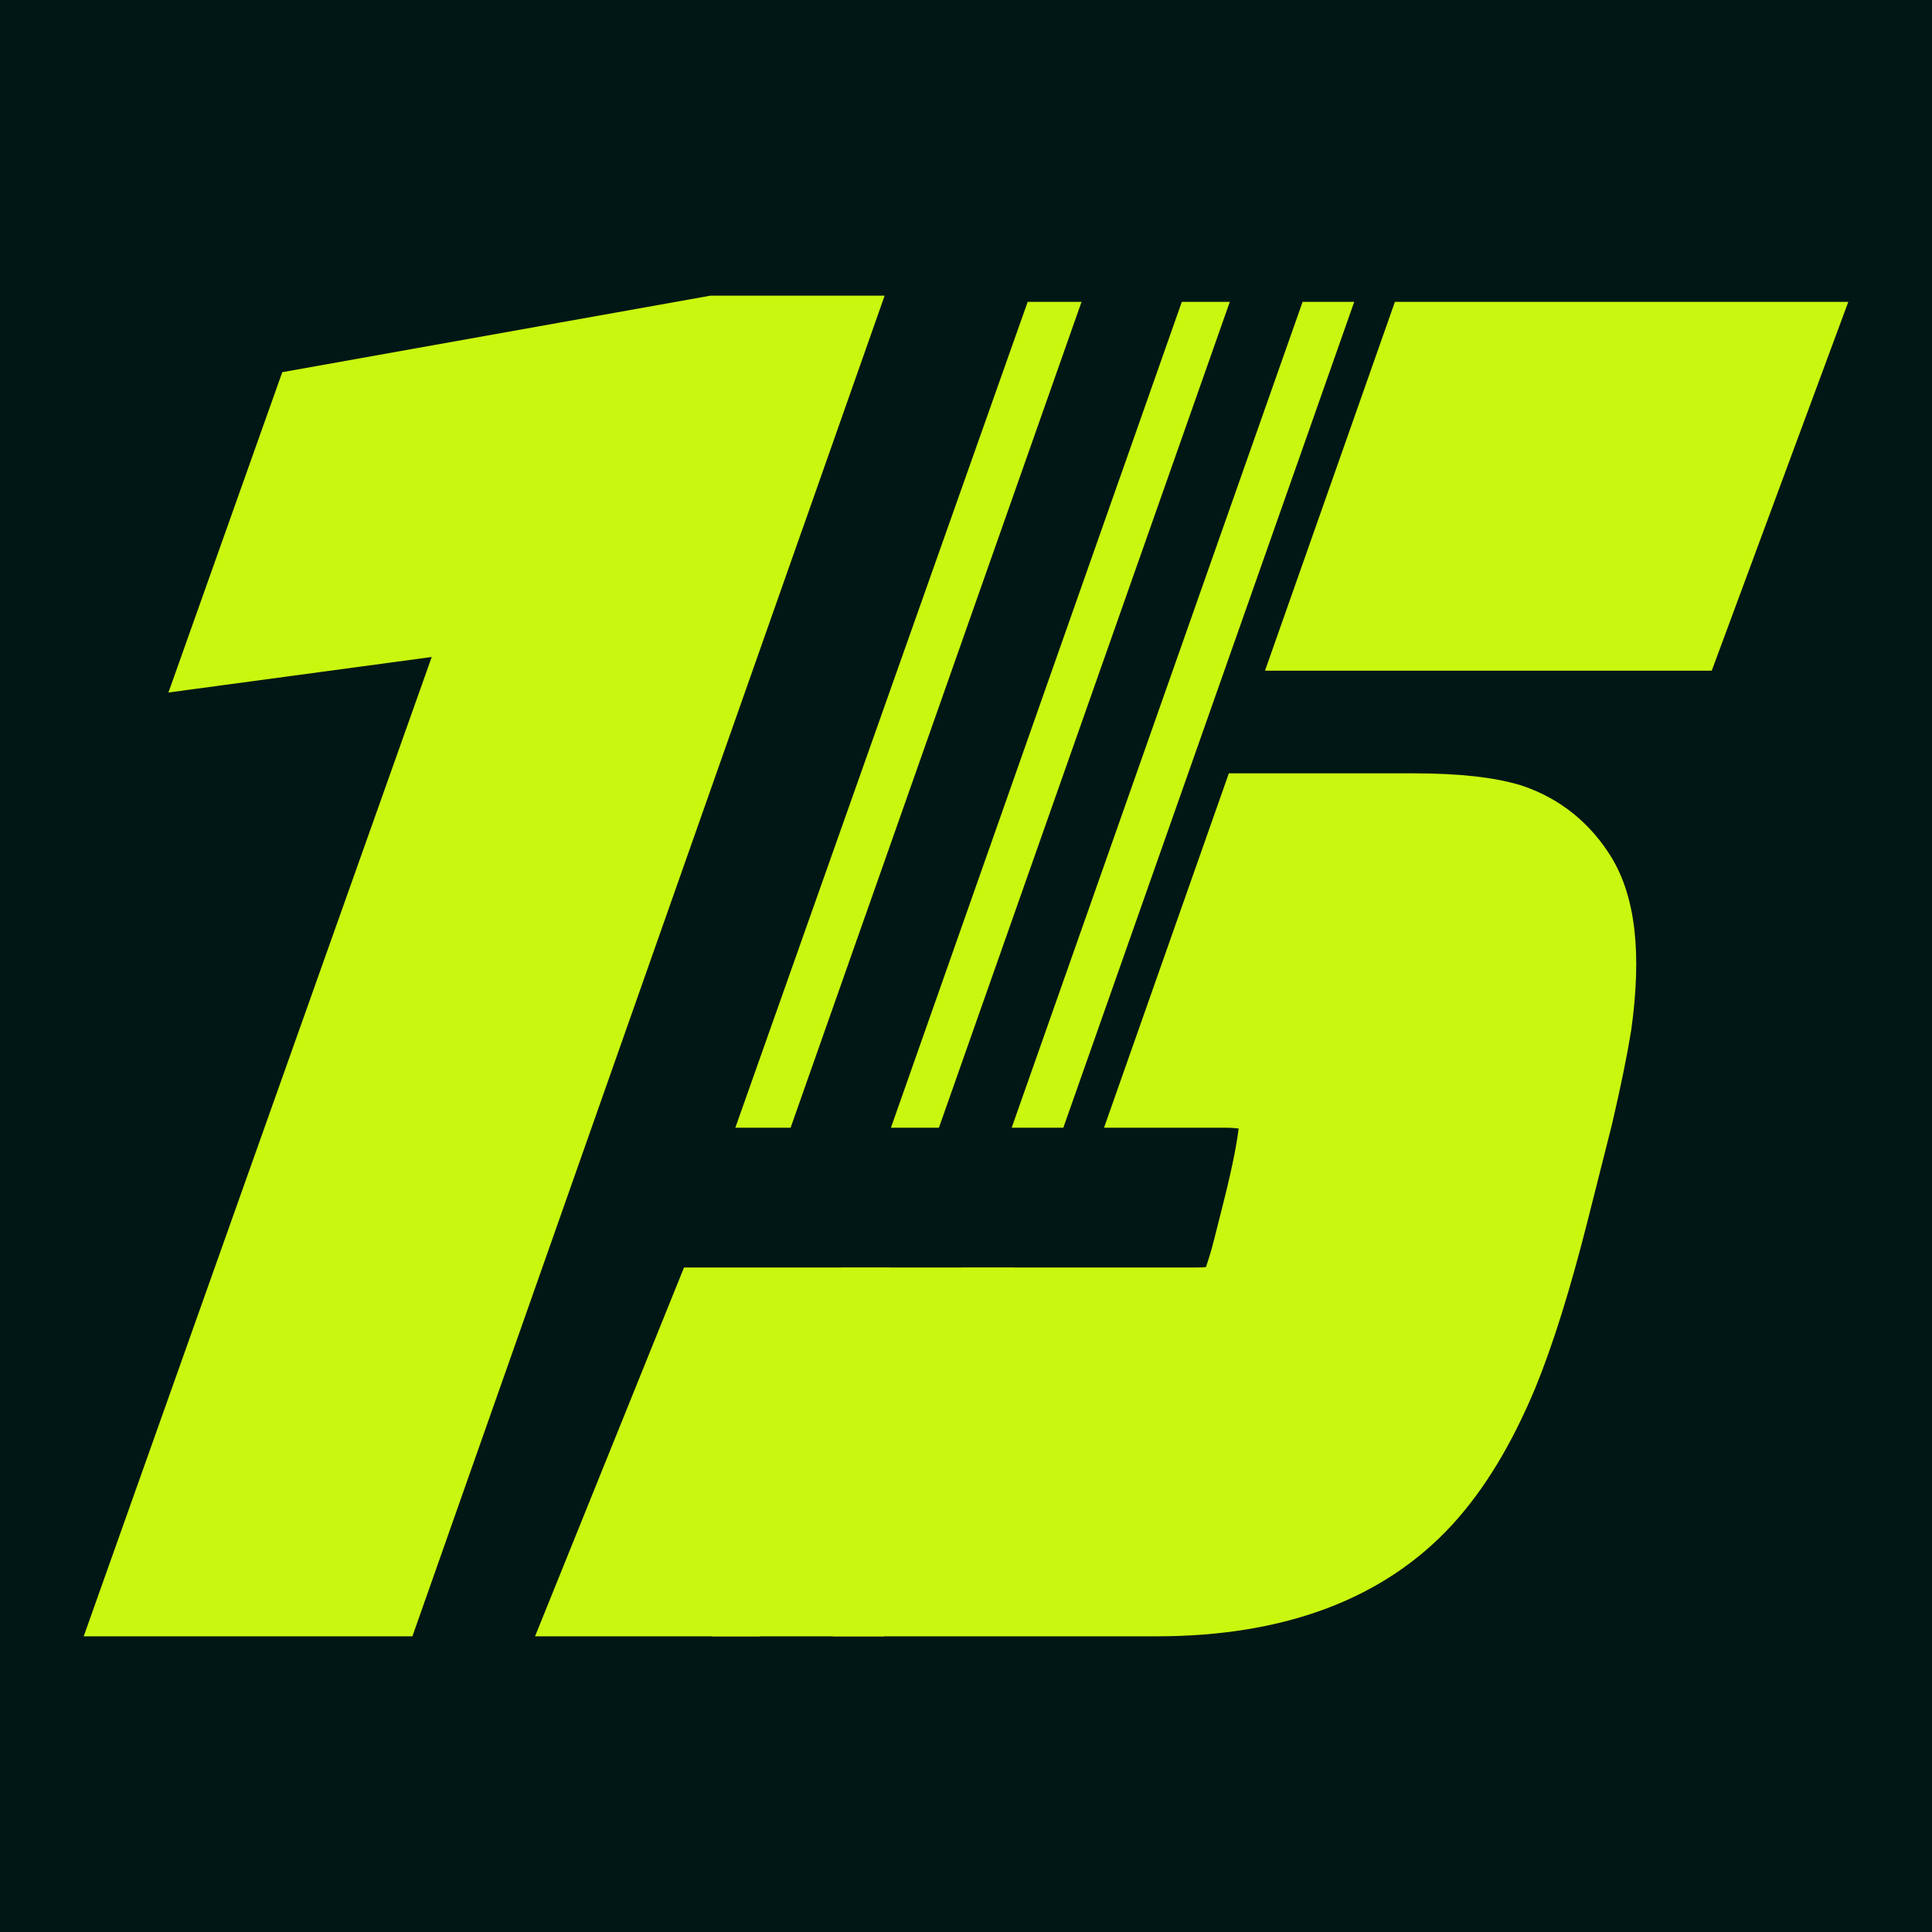
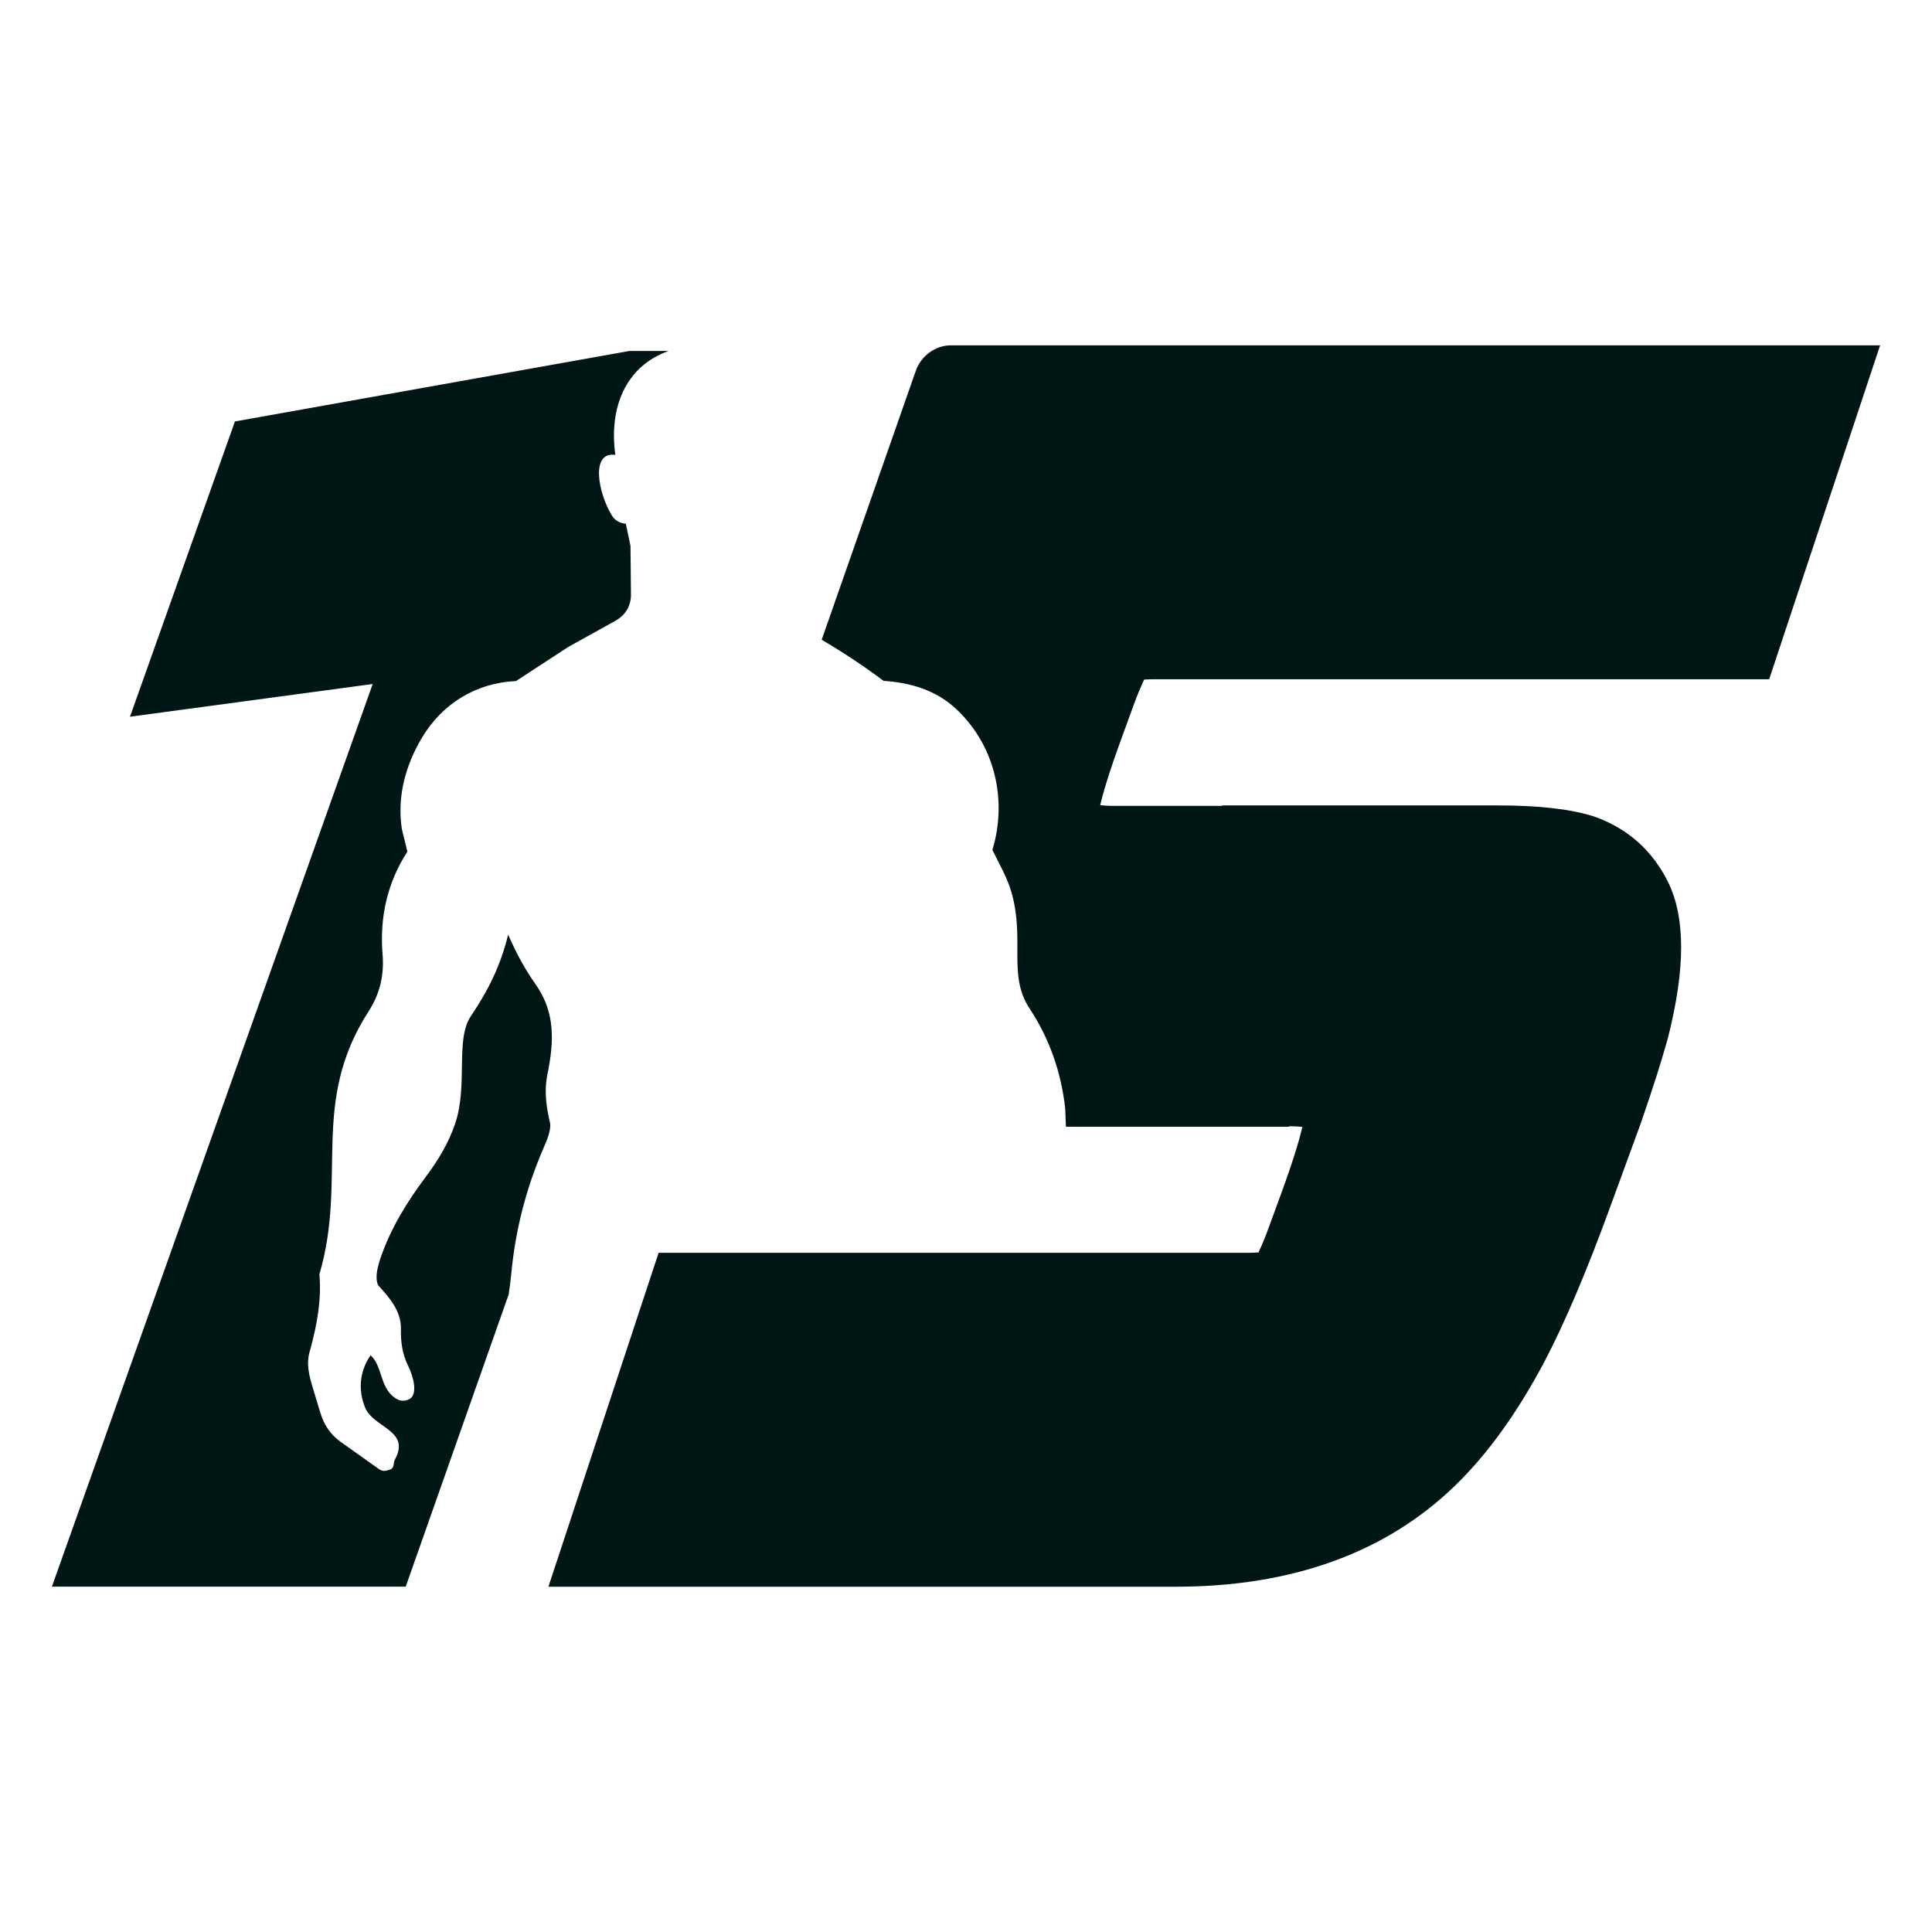
<svg xmlns="http://www.w3.org/2000/svg" id="Layer_1" data-name="Layer 1" viewBox="0 0 500 500">
-   <rect x="-5.93" y="-5.93" width="511.85" height="511.85" fill="#011715" />
-   <g>
-     <g>
-       <polygon points="248.38 241.28 230.57 291.85 242.99 291.85 262.3 237.03 262.3 237.03 302.1 124.05 302.1 124.05 318.27 78.12 305.85 78.12 289.68 124.05 289.67 124.05 248.38 241.28 248.38 241.28" fill="#caf70f" />
-       <polygon points="253.21 354.26 253.21 354.26 262.45 328.03 249.08 328.03 239.84 354.26 239.84 354.26 215.46 423.48 228.83 423.48 253.21 354.26" fill="#caf70f" />
-       <polygon points="196.63 423.48 221 354.26 221.01 354.26 230.24 328.03 217.82 328.03 208.58 354.26 208.58 354.26 184.2 423.48 196.63 423.48" fill="#caf70f" />
-       <polygon points="334.3 124.05 350.47 78.12 337.11 78.12 320.93 124.05 320.93 124.05 279.64 241.28 279.64 241.28 261.82 291.85 275.19 291.85 294.5 237.03 294.5 237.03 334.3 124.05 334.3 124.05" fill="#caf70f" />
-       <polygon points="361 78.12 344.83 124.05 344.83 124.05 327.38 173.57 443 173.57 478.34 78.12 361 78.12" fill="#caf70f" />
-       <path d="M417.21,222.14c-5.51-9.05-13.26-15.35-23.04-18.72l-.55-.18c-6.9-2.09-15.99-3.1-27.79-3.1h-47.81l-14.49,41.14h0l-17.81,50.57h31.06c1.64,0,2.87.09,3.77.2-.34,3.01-1.3,8.78-3.94,19.22l-2.29,9.08c-.82,3.23-1.39,5.09-1.73,6.09l-.09.26c-.14.44-.28.85-.41,1.23-.78.06-1.73.1-2.85.1h-132.22l-38.55,95.45h160.82c33.26,0,59.04-9.74,76.66-29.01,8.24-9.05,15.2-20.5,21.34-35.15,4.6-11.22,9.08-25.54,13.69-43.78l6.2-24.56.09-.38c2.19-9.45,3.78-17.2,4.84-23.7l.07-.47c2.72-19.62,1.11-34.08-4.99-44.3Z" fill="#caf70f" />
-       <polygon points="223.92 237.03 223.93 237.03 263.72 124.05 263.72 124.05 279.9 78.12 265.96 78.12 190.3 291.85 204.61 291.85 223.92 237.03" fill="#caf70f" />
-     </g>
-     <polygon points="106.73 423.48 128.74 361 128.74 361 168.94 246.87 168.94 246.87 207.68 136.88 207.69 136.88 228.94 76.52 183.84 76.52 73.05 96.32 43.59 179.22 111.73 170.03 21.66 423.48 106.73 423.48" fill="#caf70f" />
-   </g>
+   <path d="M131.58,335.18l-6.29,17.86-20.29,57.59H13.43l83.02-233.61-62.81,8.47,27.16-76.42,102.12-18.25h10.14c-11.23,3.97-15.5,14.79-13.81,26.91-6.49-.93-4.45,9.79-.95,15.6.82,1.35,2.03,2.06,3.66,2.21l1.21,5.72.12,12.59c.03,2.99-1.46,5.38-4.04,6.82l-12.2,6.77-13.51,8.82c-10.38.45-19.1,5.88-24.34,14.66-4.28,7.18-6.47,15.27-5.2,23.64l1.43,5.84c-5.2,8.02-7.21,17.02-6.42,26.61.44,5.4-.71,10.21-3.58,14.67-15.33,23.76-5.42,43.02-12.77,68.11.58,6.69-.62,12.96-2.33,19.37-1.22,3.59-.37,6.72.69,10.23l1.86,6.15c.97,3.2,2.6,5.71,5.32,7.64l9.97,7.08c.98.69,2,.35,2.9,0,1.04-.4.69-1.75,1.11-2.5,4.19-7.53-5.45-8.24-7.63-13.35-1.89-4.47-1.58-9.44,1.36-13.67,3.26,2.91,2.24,8.94,7.01,11.45,1.02.53,2.33.35,3.21-.22,1.91-1.27,1.01-5.41-.54-8.57-1.48-3.03-1.9-6.08-1.83-9.44.08-4.71-2.96-8.09-5.93-11.39-.91-2.04.02-5.2.8-7.42,2.67-7.6,6.81-14.23,11.6-20.64,3.2-4.29,5.89-8.73,7.59-13.8,3.35-10.05-.08-21.69,4.08-27.81,4.4-6.48,7.68-13.04,9.6-21.02,2.2,4.95,4.28,8.84,7.14,12.9,5.05,7.17,4.79,14.66,3.05,23.16-.92,4.54-.31,8.49.69,12.83.23,2-.99,4.67-1.81,6.56-4.43,10.31-7.15,20.88-8.23,32.09-.19,1.97-.43,3.87-.72,5.75ZM293.29,182.74c1.07-2.93,1.79-4.61,2.2-5.51l.1-.24c.18-.4.35-.77.51-1.11.71-.05,1.57-.09,2.58-.09h159.18l28.71-86.42h-240.51c-3.95,0-7.69,2.72-9.04,6.56l-24.37,69.64c5.5,3.22,10.78,6.72,16.03,10.64,7.02.45,13.59,2.43,18.78,7.28,9.93,9.28,13.33,23.42,9.37,36.48,1.83,3.77,3.8,7.01,4.94,10.98,3.52,12.26-1.02,21.41,4.67,30.03,5.18,7.83,8.2,16.55,9.24,25.95l.18,4.67h57.75l.02-.13h.02c1.48,0,2.59.08,3.4.18-.62,2.72-2.08,7.94-5.54,17.4l-3.01,8.22c-1.07,2.93-1.78,4.61-2.19,5.51l-.11.24c-.18.4-.34.77-.5,1.11-.72.05-1.57.09-2.59.09h-152.66l-27.36,82.9-1.16,3.52h162.37c30.11,0,54.45-8.82,72.39-26.27,8.39-8.2,15.87-18.56,22.93-31.82,5.32-10.16,10.85-23.13,16.89-39.63l8.13-22.24.12-.35c2.96-8.55,5.19-15.57,6.83-21.45l.11-.42c4.48-17.76,4.51-30.86.04-40.11-4.06-8.19-10.43-13.9-18.93-16.95l-.48-.16c-6.04-1.89-14.17-2.8-24.84-2.8h-71.21l-.05.12h-28.09c-1.48,0-2.59-.08-3.4-.18.62-2.73,2.08-7.95,5.55-17.41l3-8.22Z" fill="#011715" />
</svg>
